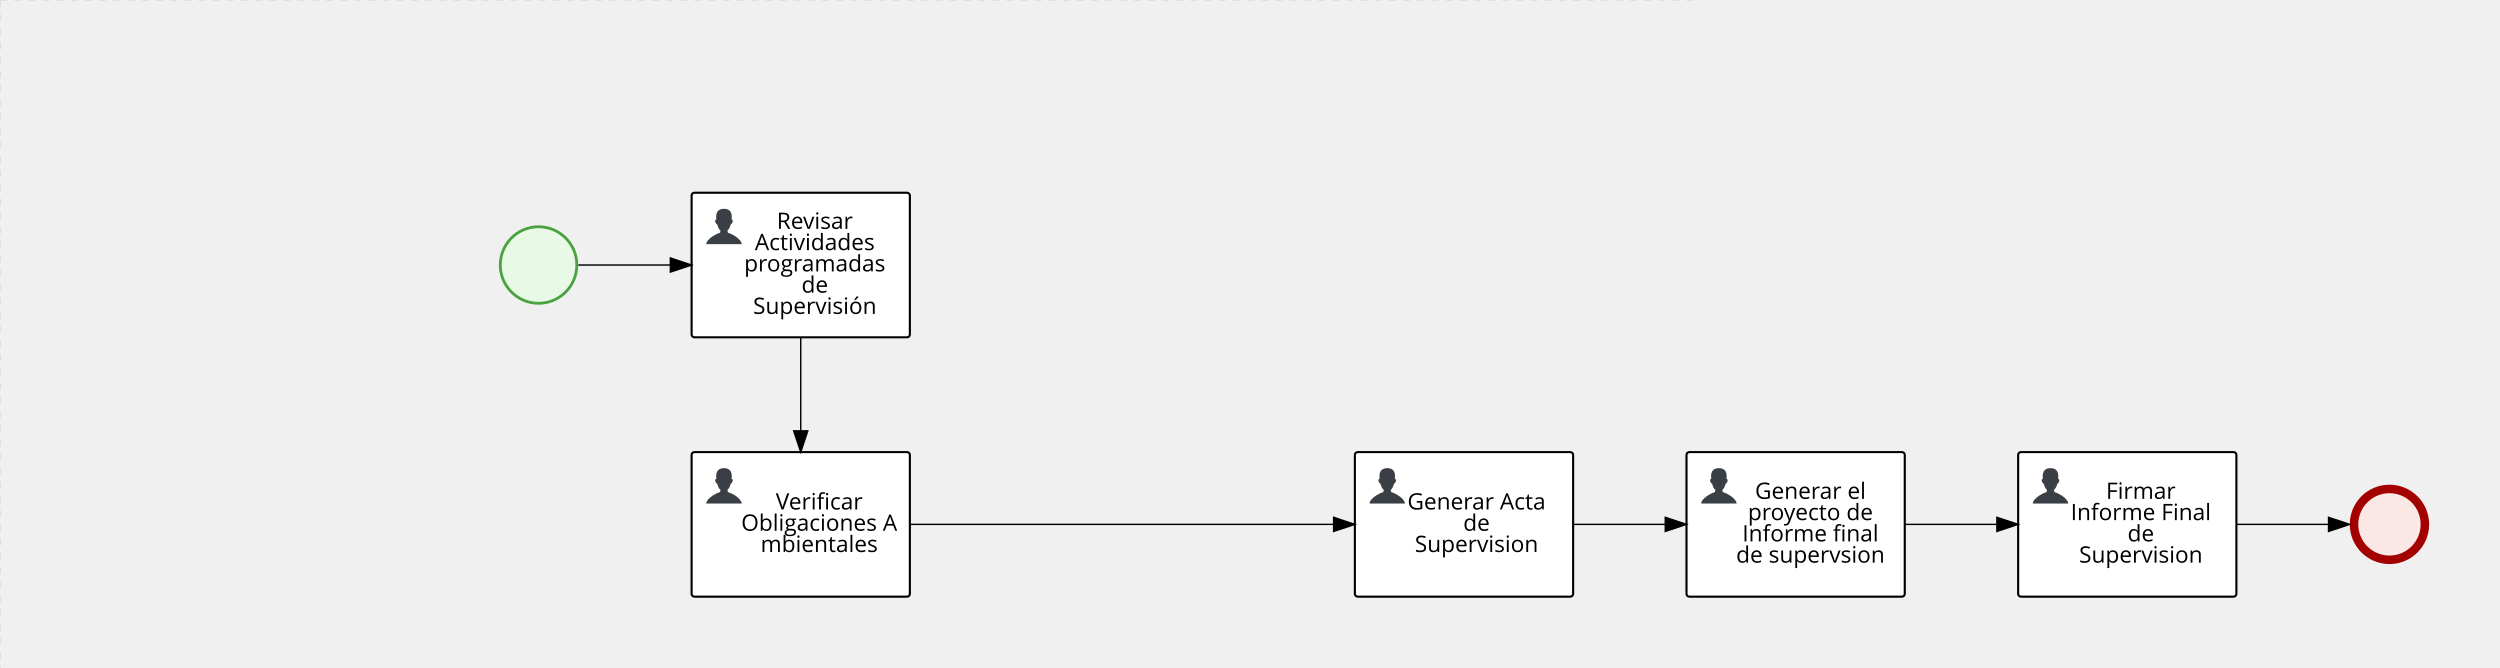
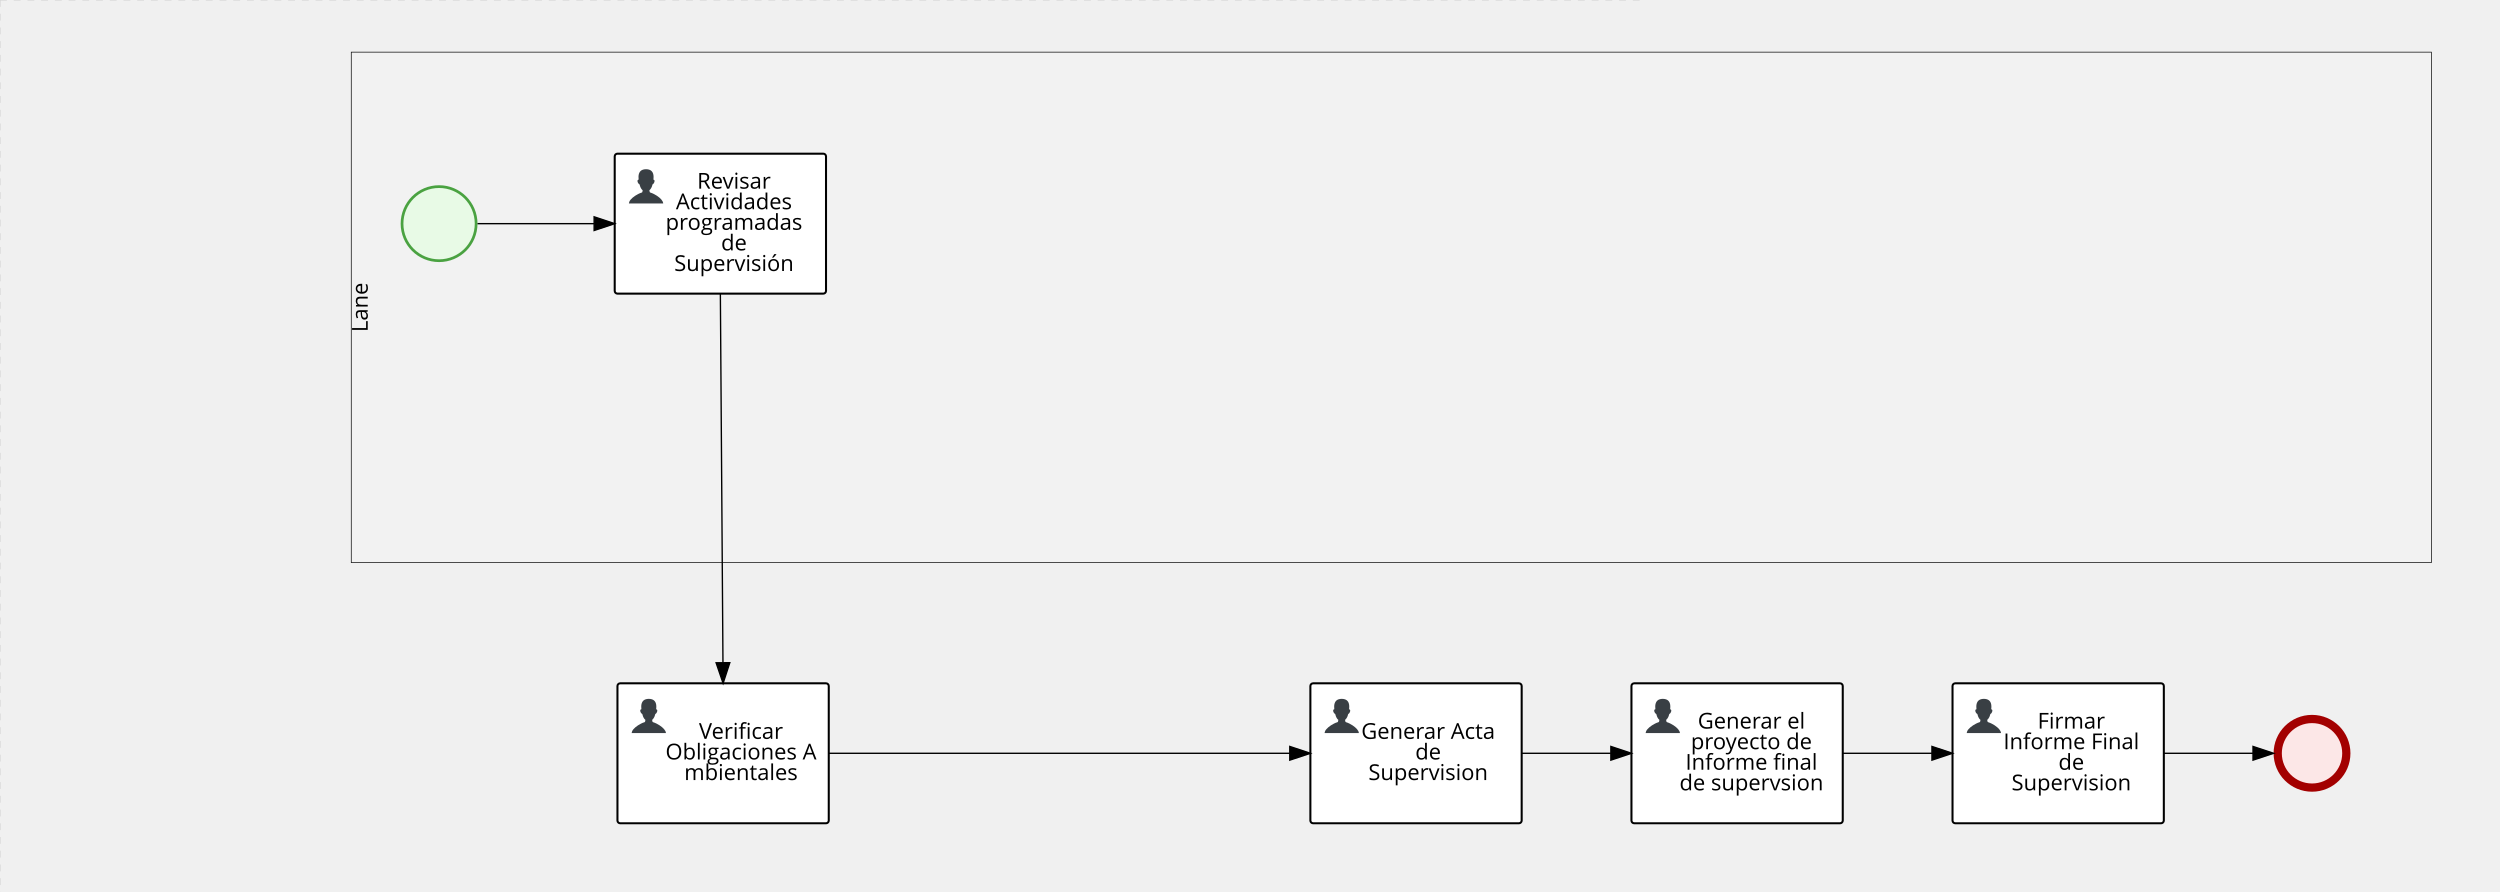
- <svg xmlns="http://www.w3.org/2000/svg" version="1.1" width="1764" height="471" viewBox="0 0 1764 471">
+ <svg xmlns="http://www.w3.org/2000/svg" version="1.1" width="1822" height="650" viewBox="0 0 1822 650">
  <defs />
  <g transform="matrix(1,0,0,1,0,0)">
    <g>
      <g>
        <g>
          <path fill="none" stroke="#d3d3d3" paint-order="fill stroke markers" d=" M 0 0 L 1200 0" stroke-miterlimit="10" stroke-opacity="0.8" stroke-dasharray="5" />
        </g>
        <g>
          <path fill="none" stroke="#d3d3d3" paint-order="fill stroke markers" d=" M 0 0 L 0 800" stroke-miterlimit="10" stroke-opacity="0.8" stroke-dasharray="5" />
        </g>
      </g>
-       <g id="_56F6B275-109D-43A8-97E0-BBC9B303BE2B" bpmn2nodeid="_56F6B275-109D-43A8-97E0-BBC9B303BE2B" transform="matrix(1,0,0,1,1424,319)">
+       <g id="_56F6B275-109D-43A8-97E0-BBC9B303BE2B" bpmn2nodeid="_56F6B275-109D-43A8-97E0-BBC9B303BE2B" transform="matrix(1,0,0,1,1423,498)">
        <g>
          <path fill="none" stroke="none" />
        </g>
        <g transform="matrix(1,0,0,1,0,0)">
          <path fill="#ffffff" stroke="none" id="_56F6B275-109D-43A8-97E0-BBC9B303BE2B?shapeType=BACKGROUND" paint-order="stroke fill markers" d=" M 2 0 L 152 0 L 152 0 A 2 2 0 0 1 154 2 L 154 100 L 154 100 A 2 2 0 0 1 152 102 L 2 102 L 2 102 A 2 2 0 0 1 0 100 L 0 2 L 0 2 A 2 2 0 0 1 2 0 Z" />
        </g>
        <g transform="matrix(1,0,0,1,0,0)">
-           <path fill="none" stroke="#000000" id="_56F6B275-109D-43A8-97E0-BBC9B303BE2B?shapeType=BORDER&amp;renderType=STROKE" paint-order="fill stroke markers" d=" M 2 0 L 152 0 L 152 0 A 2 2 0 0 1 154 2 L 154 100 L 154 100 A 2 2 0 0 1 152 102 L 2 102 L 2 102 A 2 2 0 0 1 0 100 L 0 2 L 0 2 A 2 2 0 0 1 2 0 Z" stroke-miterlimit="10" stroke-width="1.5" stroke-dasharray="" />
+           <path fill="none" stroke="rgb(0,0,0)" id="_56F6B275-109D-43A8-97E0-BBC9B303BE2B?shapeType=BORDER&amp;renderType=STROKE" paint-order="fill stroke markers" d=" M 2 0 L 152 0 L 152 0 A 2 2 0 0 1 154 2 L 154 100 L 154 100 A 2 2 0 0 1 152 102 L 2 102 L 2 102 A 2 2 0 0 1 0 100 L 0 2 L 0 2 A 2 2 0 0 1 2 0 Z" stroke-miterlimit="10" stroke-width="1.5" stroke-dasharray="" />
        </g>
        <g>
          <g transform="matrix(0.06,0,0,0.06,9.4,9.4)">
            <g transform="matrix(1,0,0,1,0,0)">
              <path fill="#393f44" stroke="none" id="_56F6B275-109D-43A8-97E0-BBC9B303BE2B_task__JrCX__gE2q" paint-order="stroke fill markers" d=" M 0 0 M 16 445.21 C 16 440.869 18.784 431.129 22.001 424.217 C 35.768 394.64 77.283 359.28 129 333.084 C 144.516 325.224 157.347 319.964 167.807 317.174 C 171.932 316.074 175.729 314.414 176.525 313.363 C 178.894 310.234 180.914 302.908 181.727 294.5 L 182.5 286.5 L 178.507 283.455 C 166.303 274.146 154.284 251.678 148.04 226.5 C 145.611 216.707 145.056 215.462 142.984 215.158 C 141.703 214.97 138.083 212.243 134.939 209.099 C 123.233 197.393 116.891 177.376 121.44 166.49 C 123.002 162.751 128.155 159.01 131.75 159.004 C 134.448 159 134.471 158.603 132.914 138.788 C 130.927 113.496 134.279 92.265 143.132 74.076 C 152.232 55.38 167.569 42.882 189.049 36.66 C 210.203 30.532 237.797 30.532 258.951 36.66 C 300.042 48.563 318.958 83.806 314.955 141 C 314.32 150.075 313.624 157.788 313.409 158.14 C 313.194 158.493 314.575 159.073 316.479 159.43 C 328.929 161.766 330.986 177.018 321.496 196.621 C 316.903 206.109 309.357 214.508 304.817 215.185 C 303.023 215.453 302.293 217.146 299.943 226.5 C 296.659 239.567 294.474 245.305 287.948 257.995 C 282.491 268.606 273.035 281.109 268.108 284.229 L 264.871 286.278 L 265.518 292.889 C 266.345 301.33 268.639 309.871 270.877 312.837 C 272.067 314.415 275.002 315.79 280.063 317.139 C 291.069 320.075 303.617 325.274 321 334.102 C 369.815 358.891 410.848 393.758 425.032 422.5 C 429.07 430.682 432 440.232 432 445.21 L 432 448 L 224 448 L 16 448 L 16 445.21 Z" />
            </g>
          </g>
        </g>
        <g transform="matrix(1,0,0,1,4.04,13.68)">
          <g transform="matrix(0.04,0,0,0.04,63.36,69.12)">
            <g transform="matrix(1,0,0,1,0,0)">
              <path fill="none" stroke="none" />
            </g>
            <g transform="matrix(1,0,0,1,0,0)">
              <path fill="none" stroke="none" />
            </g>
          </g>
        </g>
        <g transform="matrix(1,0,0,1,35,21)">
          <text fill="#000000" stroke="none" font-family="Open Sans" font-size="12pt" font-style="normal" font-weight="normal" text-decoration="normal" x="51.57" y="12" text-anchor="middle" dominant-baseline="alphabetic">      Firmar       </text>
          <text fill="#000000" stroke="none" font-family="Open Sans" font-size="12pt" font-style="normal" font-weight="normal" text-decoration="normal" x="51.57" y="27" text-anchor="middle" dominant-baseline="alphabetic">Informe Final </text>
          <text fill="#000000" stroke="none" font-family="Open Sans" font-size="12pt" font-style="normal" font-weight="normal" text-decoration="normal" x="51.57" y="42" text-anchor="middle" dominant-baseline="alphabetic">         de           </text>
          <text fill="#000000" stroke="none" font-family="Open Sans" font-size="12pt" font-style="normal" font-weight="normal" text-decoration="normal" x="51.57" y="57" text-anchor="middle" dominant-baseline="alphabetic">  Supervision  </text>
        </g>
      </g>
-       <g id="_DEAEB128-8AAD-4438-B58D-90BBBF761C7B" bpmn2nodeid="_DEAEB128-8AAD-4438-B58D-90BBBF761C7B" transform="matrix(1,0,0,1,352,159)">
-         <g>
-           <path fill="none" stroke="none" />
-         </g>
-         <g transform="matrix(0.125,0,0,0.125,0,0)">
-           <g transform="matrix(1,0,0,1,0,0)">
-             <path fill="#e8fae6" stroke="none" id="_DEAEB128-8AAD-4438-B58D-90BBBF761C7B?shapeType=BACKGROUND" paint-order="stroke fill markers" d=" M 0 0 M 444 224 C 444 263.9 434.2 300.8 414.4 334.5 C 394.7 368.2 368 394.9 334.4 414.5 C 300.8 434.1 263.9 444 224 444 C 184.1 444 147.2 434.2 113.5 414.4 C 79.8 394.7 53.1 368 33.5 334.4 C 13.9 300.8 4 263.9 4 224 C 4 184.1 13.8 147.2 33.6 113.5 C 53.4 79.8 80.1 53.1 113.6 33.5 C 147.1 13.9 184.1 4 224 4 C 263.9 4 300.8 13.8 334.5 33.6 C 368.2 53.4 394.9 80.1 414.5 113.6 C 434.1 147.1 444 184.1 444 224 Z" />
-           </g>
-           <g>
-             <g transform="matrix(1,0,0,1,0,0)">
-               <g transform="matrix(1,0,0,1,0,0)">
-                 <path fill="rgb(74,162,65)" stroke="none" id="_DEAEB128-8AAD-4438-B58D-90BBBF761C7B?shapeType=BORDER&amp;renderType=FILL" paint-order="stroke fill markers" d=" M 0 0 M 224 0 C 100.3 0 0 100.3 0 224 C 0 347.7 100.3 448 224 448 C 347.7 448 448 347.7 448 224 C 448 100.3 347.7 0 224 0 Z M 0 0 M 224 432 C 109.1 432 16 338.9 16 224 C 16 109.1 109.1 16 224 16 C 338.9 16 432 109.1 432 224 C 432 338.9 338.9 432 224 432 Z" />
-               </g>
-             </g>
-           </g>
-         </g>
-         <g transform="matrix(1,0,0,1,28,61)" />
-       </g>
-       <g id="_18811153-093F-423A-AA34-7B78C69E638A" bpmn2nodeid="_18811153-093F-423A-AA34-7B78C69E638A" transform="matrix(1,0,0,1,488,136)">
-         <g>
-           <path fill="none" stroke="none" />
-         </g>
-         <g transform="matrix(1,0,0,1,0,0)">
-           <path fill="#ffffff" stroke="none" id="_18811153-093F-423A-AA34-7B78C69E638A?shapeType=BACKGROUND" paint-order="stroke fill markers" d=" M 2 0 L 152 0 L 152 0 A 2 2 0 0 1 154 2 L 154 100 L 154 100 A 2 2 0 0 1 152 102 L 2 102 L 2 102 A 2 2 0 0 1 0 100 L 0 2 L 0 2 A 2 2 0 0 1 2 0 Z" />
-         </g>
-         <g transform="matrix(1,0,0,1,0,0)">
-           <path fill="none" stroke="rgb(0,0,0)" id="_18811153-093F-423A-AA34-7B78C69E638A?shapeType=BORDER&amp;renderType=STROKE" paint-order="fill stroke markers" d=" M 2 0 L 152 0 L 152 0 A 2 2 0 0 1 154 2 L 154 100 L 154 100 A 2 2 0 0 1 152 102 L 2 102 L 2 102 A 2 2 0 0 1 0 100 L 0 2 L 0 2 A 2 2 0 0 1 2 0 Z" stroke-miterlimit="10" stroke-width="1.5" stroke-dasharray="" />
-         </g>
-         <g>
-           <g transform="matrix(0.06,0,0,0.06,9.4,9.4)">
-             <g transform="matrix(1,0,0,1,0,0)">
-               <path fill="#393f44" stroke="none" id="_18811153-093F-423A-AA34-7B78C69E638A_task__JrCX__gE2q" paint-order="stroke fill markers" d=" M 0 0 M 16 445.21 C 16 440.869 18.784 431.129 22.001 424.217 C 35.768 394.64 77.283 359.28 129 333.084 C 144.516 325.224 157.347 319.964 167.807 317.174 C 171.932 316.074 175.729 314.414 176.525 313.363 C 178.894 310.234 180.914 302.908 181.727 294.5 L 182.5 286.5 L 178.507 283.455 C 166.303 274.146 154.284 251.678 148.04 226.5 C 145.611 216.707 145.056 215.462 142.984 215.158 C 141.703 214.97 138.083 212.243 134.939 209.099 C 123.233 197.393 116.891 177.376 121.44 166.49 C 123.002 162.751 128.155 159.01 131.75 159.004 C 134.448 159 134.471 158.603 132.914 138.788 C 130.927 113.496 134.279 92.265 143.132 74.076 C 152.232 55.38 167.569 42.882 189.049 36.66 C 210.203 30.532 237.797 30.532 258.951 36.66 C 300.042 48.563 318.958 83.806 314.955 141 C 314.32 150.075 313.624 157.788 313.409 158.14 C 313.194 158.493 314.575 159.073 316.479 159.43 C 328.929 161.766 330.986 177.018 321.496 196.621 C 316.903 206.109 309.357 214.508 304.817 215.185 C 303.023 215.453 302.293 217.146 299.943 226.5 C 296.659 239.567 294.474 245.305 287.948 257.995 C 282.491 268.606 273.035 281.109 268.108 284.229 L 264.871 286.278 L 265.518 292.889 C 266.345 301.33 268.639 309.871 270.877 312.837 C 272.067 314.415 275.002 315.79 280.063 317.139 C 291.069 320.075 303.617 325.274 321 334.102 C 369.815 358.891 410.848 393.758 425.032 422.5 C 429.07 430.682 432 440.232 432 445.21 L 432 448 L 224 448 L 16 448 L 16 445.21 Z" />
-             </g>
-           </g>
-         </g>
-         <g transform="matrix(1,0,0,1,4.04,13.68)">
-           <g transform="matrix(0.04,0,0,0.04,63.36,69.12)">
-             <g transform="matrix(1,0,0,1,0,0)">
-               <path fill="none" stroke="none" />
-             </g>
-             <g transform="matrix(1,0,0,1,0,0)">
-               <path fill="none" stroke="none" />
-             </g>
-           </g>
-         </g>
-         <g transform="matrix(1,0,0,1,35,13.5)">
-           <text fill="#000000" stroke="none" font-family="Open Sans" font-size="12pt" font-style="normal" font-weight="normal" text-decoration="normal" x="51.914" y="12" text-anchor="middle" dominant-baseline="alphabetic">     Revisar       </text>
-           <text fill="#000000" stroke="none" font-family="Open Sans" font-size="12pt" font-style="normal" font-weight="normal" text-decoration="normal" x="51.914" y="27" text-anchor="middle" dominant-baseline="alphabetic">  Actividades   </text>
-           <text fill="#000000" stroke="none" font-family="Open Sans" font-size="12pt" font-style="normal" font-weight="normal" text-decoration="normal" x="51.914" y="42" text-anchor="middle" dominant-baseline="alphabetic">programadas </text>
-           <text fill="#000000" stroke="none" font-family="Open Sans" font-size="12pt" font-style="normal" font-weight="normal" text-decoration="normal" x="51.914" y="57" text-anchor="middle" dominant-baseline="alphabetic">         de           </text>
-           <text fill="#000000" stroke="none" font-family="Open Sans" font-size="12pt" font-style="normal" font-weight="normal" text-decoration="normal" x="51.914" y="72" text-anchor="middle" dominant-baseline="alphabetic">  Supervisión  </text>
-         </g>
-       </g>
-       <g id="_C7C75159-F0DB-4DE7-850A-4B6401848222" bpmn2nodeid="_C7C75159-F0DB-4DE7-850A-4B6401848222" transform="matrix(1,0,0,1,1190,319)">
+       <g id="_C7C75159-F0DB-4DE7-850A-4B6401848222" bpmn2nodeid="_C7C75159-F0DB-4DE7-850A-4B6401848222" transform="matrix(1,0,0,1,1189,498)">
        <g>
          <path fill="none" stroke="none" />
        </g>
        <g transform="matrix(1,0,0,1,0,0)">
          <path fill="#ffffff" stroke="none" id="_C7C75159-F0DB-4DE7-850A-4B6401848222?shapeType=BACKGROUND" paint-order="stroke fill markers" d=" M 2 0 L 152 0 L 152 0 A 2 2 0 0 1 154 2 L 154 100 L 154 100 A 2 2 0 0 1 152 102 L 2 102 L 2 102 A 2 2 0 0 1 0 100 L 0 2 L 0 2 A 2 2 0 0 1 2 0 Z" />
        </g>
        <g transform="matrix(1,0,0,1,0,0)">
-           <path fill="none" stroke="#000000" id="_C7C75159-F0DB-4DE7-850A-4B6401848222?shapeType=BORDER&amp;renderType=STROKE" paint-order="fill stroke markers" d=" M 2 0 L 152 0 L 152 0 A 2 2 0 0 1 154 2 L 154 100 L 154 100 A 2 2 0 0 1 152 102 L 2 102 L 2 102 A 2 2 0 0 1 0 100 L 0 2 L 0 2 A 2 2 0 0 1 2 0 Z" stroke-miterlimit="10" stroke-width="1.5" stroke-dasharray="" />
+           <path fill="none" stroke="rgb(0,0,0)" id="_C7C75159-F0DB-4DE7-850A-4B6401848222?shapeType=BORDER&amp;renderType=STROKE" paint-order="fill stroke markers" d=" M 2 0 L 152 0 L 152 0 A 2 2 0 0 1 154 2 L 154 100 L 154 100 A 2 2 0 0 1 152 102 L 2 102 L 2 102 A 2 2 0 0 1 0 100 L 0 2 L 0 2 A 2 2 0 0 1 2 0 Z" stroke-miterlimit="10" stroke-width="1.5" stroke-dasharray="" />
        </g>
        <g>
          <g transform="matrix(0.06,0,0,0.06,9.4,9.4)">
            <g transform="matrix(1,0,0,1,0,0)">
              <path fill="#393f44" stroke="none" id="_C7C75159-F0DB-4DE7-850A-4B6401848222_task__JrCX__gE2q" paint-order="stroke fill markers" d=" M 0 0 M 16 445.21 C 16 440.869 18.784 431.129 22.001 424.217 C 35.768 394.64 77.283 359.28 129 333.084 C 144.516 325.224 157.347 319.964 167.807 317.174 C 171.932 316.074 175.729 314.414 176.525 313.363 C 178.894 310.234 180.914 302.908 181.727 294.5 L 182.5 286.5 L 178.507 283.455 C 166.303 274.146 154.284 251.678 148.04 226.5 C 145.611 216.707 145.056 215.462 142.984 215.158 C 141.703 214.97 138.083 212.243 134.939 209.099 C 123.233 197.393 116.891 177.376 121.44 166.49 C 123.002 162.751 128.155 159.01 131.75 159.004 C 134.448 159 134.471 158.603 132.914 138.788 C 130.927 113.496 134.279 92.265 143.132 74.076 C 152.232 55.38 167.569 42.882 189.049 36.66 C 210.203 30.532 237.797 30.532 258.951 36.66 C 300.042 48.563 318.958 83.806 314.955 141 C 314.32 150.075 313.624 157.788 313.409 158.14 C 313.194 158.493 314.575 159.073 316.479 159.43 C 328.929 161.766 330.986 177.018 321.496 196.621 C 316.903 206.109 309.357 214.508 304.817 215.185 C 303.023 215.453 302.293 217.146 299.943 226.5 C 296.659 239.567 294.474 245.305 287.948 257.995 C 282.491 268.606 273.035 281.109 268.108 284.229 L 264.871 286.278 L 265.518 292.889 C 266.345 301.33 268.639 309.871 270.877 312.837 C 272.067 314.415 275.002 315.79 280.063 317.139 C 291.069 320.075 303.617 325.274 321 334.102 C 369.815 358.891 410.848 393.758 425.032 422.5 C 429.07 430.682 432 440.232 432 445.21 L 432 448 L 224 448 L 16 448 L 16 445.21 Z" />
            </g>
          </g>
        </g>
        <g transform="matrix(1,0,0,1,4.04,13.68)">
          <g transform="matrix(0.04,0,0,0.04,63.36,69.12)">
            <g transform="matrix(1,0,0,1,0,0)">
              <path fill="none" stroke="none" />
            </g>
            <g transform="matrix(1,0,0,1,0,0)">
              <path fill="none" stroke="none" />
            </g>
          </g>
        </g>
        <g transform="matrix(1,0,0,1,35,21)">
          <text fill="#000000" stroke="none" font-family="Open Sans" font-size="12pt" font-style="normal" font-weight="normal" text-decoration="normal" x="52.441" y="12" text-anchor="middle" dominant-baseline="alphabetic">  Generar el    </text>
          <text fill="#000000" stroke="none" font-family="Open Sans" font-size="12pt" font-style="normal" font-weight="normal" text-decoration="normal" x="52.441" y="27" text-anchor="middle" dominant-baseline="alphabetic"> proyecto de   </text>
          <text fill="#000000" stroke="none" font-family="Open Sans" font-size="12pt" font-style="normal" font-weight="normal" text-decoration="normal" x="52.441" y="42" text-anchor="middle" dominant-baseline="alphabetic">Informe final  </text>
          <text fill="#000000" stroke="none" font-family="Open Sans" font-size="12pt" font-style="normal" font-weight="normal" text-decoration="normal" x="52.441" y="57" text-anchor="middle" dominant-baseline="alphabetic">de supervsion</text>
        </g>
      </g>
-       <g id="_BD56AAF4-7152-431E-9265-26C333F1EE96" bpmn2nodeid="_BD56AAF4-7152-431E-9265-26C333F1EE96" transform="matrix(1,0,0,1,488,319)">
+       <g id="_BD56AAF4-7152-431E-9265-26C333F1EE96" bpmn2nodeid="_BD56AAF4-7152-431E-9265-26C333F1EE96" transform="matrix(1,0,0,1,450,498)">
        <g>
          <path fill="none" stroke="none" />
        </g>
        <g transform="matrix(1,0,0,1,0,0)">
          <path fill="#ffffff" stroke="none" id="_BD56AAF4-7152-431E-9265-26C333F1EE96?shapeType=BACKGROUND" paint-order="stroke fill markers" d=" M 2 0 L 152 0 L 152 0 A 2 2 0 0 1 154 2 L 154 100 L 154 100 A 2 2 0 0 1 152 102 L 2 102 L 2 102 A 2 2 0 0 1 0 100 L 0 2 L 0 2 A 2 2 0 0 1 2 0 Z" />
        </g>
        <g transform="matrix(1,0,0,1,0,0)">
-           <path fill="none" stroke="#000000" id="_BD56AAF4-7152-431E-9265-26C333F1EE96?shapeType=BORDER&amp;renderType=STROKE" paint-order="fill stroke markers" d=" M 2 0 L 152 0 L 152 0 A 2 2 0 0 1 154 2 L 154 100 L 154 100 A 2 2 0 0 1 152 102 L 2 102 L 2 102 A 2 2 0 0 1 0 100 L 0 2 L 0 2 A 2 2 0 0 1 2 0 Z" stroke-miterlimit="10" stroke-width="1.5" stroke-dasharray="" />
+           <path fill="none" stroke="rgb(0,0,0)" id="_BD56AAF4-7152-431E-9265-26C333F1EE96?shapeType=BORDER&amp;renderType=STROKE" paint-order="fill stroke markers" d=" M 2 0 L 152 0 L 152 0 A 2 2 0 0 1 154 2 L 154 100 L 154 100 A 2 2 0 0 1 152 102 L 2 102 L 2 102 A 2 2 0 0 1 0 100 L 0 2 L 0 2 A 2 2 0 0 1 2 0 Z" stroke-miterlimit="10" stroke-width="1.5" stroke-dasharray="" />
        </g>
        <g>
          <g transform="matrix(0.06,0,0,0.06,9.4,9.4)">
            <g transform="matrix(1,0,0,1,0,0)">
              <path fill="#393f44" stroke="none" id="_BD56AAF4-7152-431E-9265-26C333F1EE96_task__JrCX__gE2q" paint-order="stroke fill markers" d=" M 0 0 M 16 445.21 C 16 440.869 18.784 431.129 22.001 424.217 C 35.768 394.64 77.283 359.28 129 333.084 C 144.516 325.224 157.347 319.964 167.807 317.174 C 171.932 316.074 175.729 314.414 176.525 313.363 C 178.894 310.234 180.914 302.908 181.727 294.5 L 182.5 286.5 L 178.507 283.455 C 166.303 274.146 154.284 251.678 148.04 226.5 C 145.611 216.707 145.056 215.462 142.984 215.158 C 141.703 214.97 138.083 212.243 134.939 209.099 C 123.233 197.393 116.891 177.376 121.44 166.49 C 123.002 162.751 128.155 159.01 131.75 159.004 C 134.448 159 134.471 158.603 132.914 138.788 C 130.927 113.496 134.279 92.265 143.132 74.076 C 152.232 55.38 167.569 42.882 189.049 36.66 C 210.203 30.532 237.797 30.532 258.951 36.66 C 300.042 48.563 318.958 83.806 314.955 141 C 314.32 150.075 313.624 157.788 313.409 158.14 C 313.194 158.493 314.575 159.073 316.479 159.43 C 328.929 161.766 330.986 177.018 321.496 196.621 C 316.903 206.109 309.357 214.508 304.817 215.185 C 303.023 215.453 302.293 217.146 299.943 226.5 C 296.659 239.567 294.474 245.305 287.948 257.995 C 282.491 268.606 273.035 281.109 268.108 284.229 L 264.871 286.278 L 265.518 292.889 C 266.345 301.33 268.639 309.871 270.877 312.837 C 272.067 314.415 275.002 315.79 280.063 317.139 C 291.069 320.075 303.617 325.274 321 334.102 C 369.815 358.891 410.848 393.758 425.032 422.5 C 429.07 430.682 432 440.232 432 445.21 L 432 448 L 224 448 L 16 448 L 16 445.21 Z" />
            </g>
          </g>
        </g>
        <g transform="matrix(1,0,0,1,4.04,13.68)">
          <g transform="matrix(0.04,0,0,0.04,63.36,69.12)">
            <g transform="matrix(1,0,0,1,0,0)">
              <path fill="none" stroke="none" />
            </g>
            <g transform="matrix(1,0,0,1,0,0)">
              <path fill="none" stroke="none" />
            </g>
          </g>
        </g>
        <g transform="matrix(1,0,0,1,35,28.5)">
          <text fill="#000000" stroke="none" font-family="Open Sans" font-size="12pt" font-style="normal" font-weight="normal" text-decoration="normal" x="55.031" y="12" text-anchor="middle" dominant-baseline="alphabetic">     Verificar       </text>
          <text fill="#000000" stroke="none" font-family="Open Sans" font-size="12pt" font-style="normal" font-weight="normal" text-decoration="normal" x="55.031" y="27" text-anchor="middle" dominant-baseline="alphabetic">Obligaciones A</text>
          <text fill="#000000" stroke="none" font-family="Open Sans" font-size="12pt" font-style="normal" font-weight="normal" text-decoration="normal" x="55.031" y="42" text-anchor="middle" dominant-baseline="alphabetic">   mbientales    </text>
        </g>
      </g>
-       <g id="_F46581E3-916F-4451-AB5C-B7AA3B3586A5" bpmn2nodeid="_F46581E3-916F-4451-AB5C-B7AA3B3586A5" transform="matrix(1,0,0,1,956,319)">
+       <g id="_F46581E3-916F-4451-AB5C-B7AA3B3586A5" bpmn2nodeid="_F46581E3-916F-4451-AB5C-B7AA3B3586A5" transform="matrix(1,0,0,1,955,498)">
        <g>
          <path fill="none" stroke="none" />
        </g>
        <g transform="matrix(1,0,0,1,0,0)">
          <path fill="#ffffff" stroke="none" id="_F46581E3-916F-4451-AB5C-B7AA3B3586A5?shapeType=BACKGROUND" paint-order="stroke fill markers" d=" M 2 0 L 152 0 L 152 0 A 2 2 0 0 1 154 2 L 154 100 L 154 100 A 2 2 0 0 1 152 102 L 2 102 L 2 102 A 2 2 0 0 1 0 100 L 0 2 L 0 2 A 2 2 0 0 1 2 0 Z" />
        </g>
        <g transform="matrix(1,0,0,1,0,0)">
-           <path fill="none" stroke="#000000" id="_F46581E3-916F-4451-AB5C-B7AA3B3586A5?shapeType=BORDER&amp;renderType=STROKE" paint-order="fill stroke markers" d=" M 2 0 L 152 0 L 152 0 A 2 2 0 0 1 154 2 L 154 100 L 154 100 A 2 2 0 0 1 152 102 L 2 102 L 2 102 A 2 2 0 0 1 0 100 L 0 2 L 0 2 A 2 2 0 0 1 2 0 Z" stroke-miterlimit="10" stroke-width="1.5" stroke-dasharray="" />
+           <path fill="none" stroke="rgb(0,0,0)" id="_F46581E3-916F-4451-AB5C-B7AA3B3586A5?shapeType=BORDER&amp;renderType=STROKE" paint-order="fill stroke markers" d=" M 2 0 L 152 0 L 152 0 A 2 2 0 0 1 154 2 L 154 100 L 154 100 A 2 2 0 0 1 152 102 L 2 102 L 2 102 A 2 2 0 0 1 0 100 L 0 2 L 0 2 A 2 2 0 0 1 2 0 Z" stroke-miterlimit="10" stroke-width="1.5" stroke-dasharray="" />
        </g>
        <g>
          <g transform="matrix(0.06,0,0,0.06,9.4,9.4)">
            <g transform="matrix(1,0,0,1,0,0)">
              <path fill="#393f44" stroke="none" id="_F46581E3-916F-4451-AB5C-B7AA3B3586A5_task__JrCX__gE2q" paint-order="stroke fill markers" d=" M 0 0 M 16 445.21 C 16 440.869 18.784 431.129 22.001 424.217 C 35.768 394.64 77.283 359.28 129 333.084 C 144.516 325.224 157.347 319.964 167.807 317.174 C 171.932 316.074 175.729 314.414 176.525 313.363 C 178.894 310.234 180.914 302.908 181.727 294.5 L 182.5 286.5 L 178.507 283.455 C 166.303 274.146 154.284 251.678 148.04 226.5 C 145.611 216.707 145.056 215.462 142.984 215.158 C 141.703 214.97 138.083 212.243 134.939 209.099 C 123.233 197.393 116.891 177.376 121.44 166.49 C 123.002 162.751 128.155 159.01 131.75 159.004 C 134.448 159 134.471 158.603 132.914 138.788 C 130.927 113.496 134.279 92.265 143.132 74.076 C 152.232 55.38 167.569 42.882 189.049 36.66 C 210.203 30.532 237.797 30.532 258.951 36.66 C 300.042 48.563 318.958 83.806 314.955 141 C 314.32 150.075 313.624 157.788 313.409 158.14 C 313.194 158.493 314.575 159.073 316.479 159.43 C 328.929 161.766 330.986 177.018 321.496 196.621 C 316.903 206.109 309.357 214.508 304.817 215.185 C 303.023 215.453 302.293 217.146 299.943 226.5 C 296.659 239.567 294.474 245.305 287.948 257.995 C 282.491 268.606 273.035 281.109 268.108 284.229 L 264.871 286.278 L 265.518 292.889 C 266.345 301.33 268.639 309.871 270.877 312.837 C 272.067 314.415 275.002 315.79 280.063 317.139 C 291.069 320.075 303.617 325.274 321 334.102 C 369.815 358.891 410.848 393.758 425.032 422.5 C 429.07 430.682 432 440.232 432 445.21 L 432 448 L 224 448 L 16 448 L 16 445.21 Z" />
            </g>
          </g>
        </g>
        <g transform="matrix(1,0,0,1,4.04,13.68)">
          <g transform="matrix(0.04,0,0,0.04,63.36,69.12)">
            <g transform="matrix(1,0,0,1,0,0)">
              <path fill="none" stroke="none" />
            </g>
            <g transform="matrix(1,0,0,1,0,0)">
              <path fill="none" stroke="none" />
            </g>
          </g>
        </g>
        <g transform="matrix(1,0,0,1,35,28.5)">
          <text fill="#000000" stroke="none" font-family="Open Sans" font-size="12pt" font-style="normal" font-weight="normal" text-decoration="normal" x="50.832" y="12" text-anchor="middle" dominant-baseline="alphabetic">Generar Acta </text>
          <text fill="#000000" stroke="none" font-family="Open Sans" font-size="12pt" font-style="normal" font-weight="normal" text-decoration="normal" x="50.832" y="27" text-anchor="middle" dominant-baseline="alphabetic">         de           </text>
          <text fill="#000000" stroke="none" font-family="Open Sans" font-size="12pt" font-style="normal" font-weight="normal" text-decoration="normal" x="50.832" y="42" text-anchor="middle" dominant-baseline="alphabetic"> Supervision  </text>
        </g>
      </g>
-       <g id="_692992B9-DDC9-4819-AC9A-25B5A1017C04" bpmn2nodeid="_692992B9-DDC9-4819-AC9A-25B5A1017C04" transform="matrix(1,0,0,1,1658,342)">
+       <g id="_692992B9-DDC9-4819-AC9A-25B5A1017C04" bpmn2nodeid="_692992B9-DDC9-4819-AC9A-25B5A1017C04" transform="matrix(1,0,0,1,1657,521)">
        <g>
          <path fill="none" stroke="none" />
        </g>
        <g transform="matrix(0.125,0,0,0.125,0,0)">
          <g transform="matrix(1,0,0,1,0,0)">
            <path fill="#fce7e7" stroke="none" id="_692992B9-DDC9-4819-AC9A-25B5A1017C04?shapeType=BACKGROUND" paint-order="stroke fill markers" d=" M 0 0 M 444 224 C 444 263.9 434.2 300.8 414.4 334.5 C 394.7 368.2 368 394.9 334.4 414.5 C 300.8 434.1 263.9 444 224 444 C 184.1 444 147.2 434.2 113.5 414.4 C 79.8 394.7 53.1 368 33.5 334.4 C 13.9 300.8 4 263.9 4 224 C 4 184.1 13.8 147.2 33.6 113.5 C 53.4 79.8 80.1 53.1 113.6 33.5 C 147.1 13.9 184.1 4 224 4 C 263.9 4 300.8 13.8 334.5 33.6 C 368.2 53.4 394.9 80.1 414.5 113.6 C 434.1 147.1 444 184.1 444 224 Z" />
          </g>
          <g>
            <g transform="matrix(1,0,0,1,0,0)">
              <g transform="matrix(1,0,0,1,0,0)">
-                 <path fill="#a30000" stroke="none" id="_692992B9-DDC9-4819-AC9A-25B5A1017C04?shapeType=BORDER&amp;renderType=FILL" paint-order="stroke fill markers" d=" M 0 0 M 224 0 C 100.3 0 0 100.3 0 224 C 0 347.7 100.3 448 224 448 C 347.7 448 448 347.7 448 224 C 448 100.3 347.7 0 224 0 Z M 0 0 M 224 400 C 126.8 400 48 321.2 48 224 C 48 126.8 126.8 48 224 48 C 321.2 48 400 126.8 400 224 C 400 321.2 321.2 400 224 400 Z" />
+                 <path fill="rgb(163,0,0)" stroke="none" id="_692992B9-DDC9-4819-AC9A-25B5A1017C04?shapeType=BORDER&amp;renderType=FILL" paint-order="stroke fill markers" d=" M 0 0 M 224 0 C 100.3 0 0 100.3 0 224 C 0 347.7 100.3 448 224 448 C 347.7 448 448 347.7 448 224 C 448 100.3 347.7 0 224 0 Z M 0 0 M 224 400 C 126.8 400 48 321.2 48 224 C 48 126.8 126.8 48 224 48 C 321.2 48 400 126.8 400 224 C 400 321.2 321.2 400 224 400 Z" />
              </g>
            </g>
          </g>
        </g>
        <g transform="matrix(1,0,0,1,28,61)" />
      </g>
-       <g id="_0BA7C09C-C077-4521-81F2-AFD30BD91851" bpmn2nodeid="_0BA7C09C-C077-4521-81F2-AFD30BD91851">
-         <g>
-           <path fill="none" stroke="#000000" paint-order="fill stroke markers" d=" M 408 187 L 473 187" stroke-miterlimit="10" stroke-dasharray="" />
-         </g>
-         <g transform="matrix(1,0,0,1,408,187)" />
-         <g transform="matrix(6.123233995736766e-17,1,-1,6.123233995736766e-17,488,182)">
-           <path fill="#000000" stroke="#000000" paint-order="fill stroke markers" d=" M 10 15 L 0 15 L 5 0 Z" stroke-miterlimit="10" stroke-dasharray="" />
-         </g>
-         <g transform="matrix(1,0,0,1,408,177)" />
-       </g>
-       <g id="_8AAAF9E4-AC53-48E4-8D6E-AA0DFF5623AF" bpmn2nodeid="_8AAAF9E4-AC53-48E4-8D6E-AA0DFF5623AF">
-         <g>
-           <path fill="none" stroke="#000000" paint-order="fill stroke markers" d=" M 565 238 L 565 304" stroke-miterlimit="10" stroke-dasharray="" />
-         </g>
-         <g transform="matrix(1,0,0,1,565,238)" />
-         <g transform="matrix(-1,1.2246467991473532e-16,-1.2246467991473532e-16,-1,570,319)">
-           <path fill="#000000" stroke="#000000" paint-order="fill stroke markers" d=" M 10 15 L 0 15 L 5 0 Z" stroke-miterlimit="10" stroke-dasharray="" />
-         </g>
-         <g transform="matrix(1,0,0,1,575,278.5)" />
-       </g>
-       <g id="_37E5164C-C917-4FD4-91E5-6716DA77BE68" bpmn2nodeid="_37E5164C-C917-4FD4-91E5-6716DA77BE68">
-         <g>
-           <path fill="none" stroke="#000000" paint-order="fill stroke markers" d=" M 642 370 L 941 370" stroke-miterlimit="10" stroke-dasharray="" />
-         </g>
-         <g transform="matrix(1,0,0,1,642,370)" />
-         <g transform="matrix(6.123233995736766e-17,1,-1,6.123233995736766e-17,956,365)">
-           <path fill="#000000" stroke="#000000" paint-order="fill stroke markers" d=" M 10 15 L 0 15 L 5 0 Z" stroke-miterlimit="10" stroke-dasharray="" />
-         </g>
-         <g transform="matrix(1,0,0,1,699,360)" />
-       </g>
-       <g id="_D93A3637-D29F-48C9-B846-4A3D824BC5D5" bpmn2nodeid="_D93A3637-D29F-48C9-B846-4A3D824BC5D5">
-         <g>
-           <path fill="none" stroke="#000000" paint-order="fill stroke markers" d=" M 1110 370 L 1175 370" stroke-miterlimit="10" stroke-dasharray="" />
-         </g>
-         <g transform="matrix(1,0,0,1,1110,370)" />
-         <g transform="matrix(6.123233995736766e-17,1,-1,6.123233995736766e-17,1190,365)">
-           <path fill="#000000" stroke="#000000" paint-order="fill stroke markers" d=" M 10 15 L 0 15 L 5 0 Z" stroke-miterlimit="10" stroke-dasharray="" />
-         </g>
-         <g transform="matrix(1,0,0,1,1110,360)" />
-       </g>
-       <g id="_E321CF98-DC88-4929-8EF6-FB1B4AACB1EC" bpmn2nodeid="_E321CF98-DC88-4929-8EF6-FB1B4AACB1EC">
-         <g>
-           <path fill="none" stroke="#000000" paint-order="fill stroke markers" d=" M 1344 370 L 1409 370" stroke-miterlimit="10" stroke-dasharray="" />
-         </g>
-         <g transform="matrix(1,0,0,1,1344,370)" />
-         <g transform="matrix(6.123233995736766e-17,1,-1,6.123233995736766e-17,1424,365)">
-           <path fill="#000000" stroke="#000000" paint-order="fill stroke markers" d=" M 10 15 L 0 15 L 5 0 Z" stroke-miterlimit="10" stroke-dasharray="" />
-         </g>
-         <g transform="matrix(1,0,0,1,1344,360)" />
-       </g>
-       <g id="_8B1C2A28-A216-44F7-B594-FE55D02B08D8" bpmn2nodeid="_8B1C2A28-A216-44F7-B594-FE55D02B08D8">
-         <g>
-           <path fill="none" stroke="#000000" paint-order="fill stroke markers" d=" M 1578 370 L 1643 370" stroke-miterlimit="10" stroke-dasharray="" />
-         </g>
-         <g transform="matrix(1,0,0,1,1578,370)" />
-         <g transform="matrix(6.123233995736766e-17,1,-1,6.123233995736766e-17,1658,365)">
-           <path fill="#000000" stroke="#000000" paint-order="fill stroke markers" d=" M 10 15 L 0 15 L 5 0 Z" stroke-miterlimit="10" stroke-dasharray="" />
-         </g>
-         <g transform="matrix(1,0,0,1,1578,360)" />
-       </g>
-       <g transform="matrix(1,0,0,1,1424,319)" />
-       <g transform="matrix(1,0,0,1,352,159)" />
-       <g transform="matrix(1,0,0,1,488,136)" />
-       <g transform="matrix(1,0,0,1,1190,319)" />
-       <g transform="matrix(1,0,0,1,488,319)" />
-       <g transform="matrix(1,0,0,1,956,319)" />
-       <g transform="matrix(1,0,0,1,1658,342)" />
+       <g id="_E321CF98-DC88-4929-8EF6-FB1B4AACB1EC" bpmn2nodeid="_E321CF98-DC88-4929-8EF6-FB1B4AACB1EC" transform="matrix(1,0,0,1,0,0)">
+         <g>
+           <path fill="none" stroke="rgb(0,0,0)" paint-order="fill stroke markers" d=" M 1343 549 L 1408 549" stroke-miterlimit="10" stroke-dasharray="" />
+         </g>
+         <g transform="matrix(1,0,0,1,1343,549)" />
+         <g transform="matrix(6.123233995736766e-17,1,-1,6.123233995736766e-17,1423,544)">
+           <path fill="rgb(0,0,0)" stroke="rgb(0,0,0)" paint-order="fill stroke markers" d=" M 10 15 L 0 15 L 5 0 Z" stroke-miterlimit="10" stroke-dasharray="" />
+         </g>
+         <g transform="matrix(1,0,0,1,1343,539)" />
+       </g>
+       <g id="_37E5164C-C917-4FD4-91E5-6716DA77BE68" bpmn2nodeid="_37E5164C-C917-4FD4-91E5-6716DA77BE68" transform="matrix(1,0,0,1,0,0)">
+         <g>
+           <path fill="none" stroke="rgb(0,0,0)" paint-order="fill stroke markers" d=" M 604 549 L 940 549" stroke-miterlimit="10" stroke-dasharray="" />
+         </g>
+         <g transform="matrix(1,0,0,1,604,549)" />
+         <g transform="matrix(6.123233995736766e-17,1,-1,6.123233995736766e-17,955,544)">
+           <path fill="rgb(0,0,0)" stroke="rgb(0,0,0)" paint-order="fill stroke markers" d=" M 10 15 L 0 15 L 5 0 Z" stroke-miterlimit="10" stroke-dasharray="" />
+         </g>
+         <g transform="matrix(1,0,0,1,679.5,539)" />
+       </g>
+       <g id="_D93A3637-D29F-48C9-B846-4A3D824BC5D5" bpmn2nodeid="_D93A3637-D29F-48C9-B846-4A3D824BC5D5" transform="matrix(1,0,0,1,0,0)">
+         <g>
+           <path fill="none" stroke="rgb(0,0,0)" paint-order="fill stroke markers" d=" M 1109 549 L 1174 549" stroke-miterlimit="10" stroke-dasharray="" />
+         </g>
+         <g transform="matrix(1,0,0,1,1109,549)" />
+         <g transform="matrix(6.123233995736766e-17,1,-1,6.123233995736766e-17,1189,544)">
+           <path fill="rgb(0,0,0)" stroke="rgb(0,0,0)" paint-order="fill stroke markers" d=" M 10 15 L 0 15 L 5 0 Z" stroke-miterlimit="10" stroke-dasharray="" />
+         </g>
+         <g transform="matrix(1,0,0,1,1109,539)" />
+       </g>
+       <g id="_8B1C2A28-A216-44F7-B594-FE55D02B08D8" bpmn2nodeid="_8B1C2A28-A216-44F7-B594-FE55D02B08D8" transform="matrix(1,0,0,1,0,0)">
+         <g>
+           <path fill="none" stroke="rgb(0,0,0)" paint-order="fill stroke markers" d=" M 1577 549 L 1642 549" stroke-miterlimit="10" stroke-dasharray="" />
+         </g>
+         <g transform="matrix(1,0,0,1,1577,549)" />
+         <g transform="matrix(6.123233995736766e-17,1,-1,6.123233995736766e-17,1657,544)">
+           <path fill="rgb(0,0,0)" stroke="rgb(0,0,0)" paint-order="fill stroke markers" d=" M 10 15 L 0 15 L 5 0 Z" stroke-miterlimit="10" stroke-dasharray="" />
+         </g>
+         <g transform="matrix(1,0,0,1,1577,539)" />
+       </g>
+       <g transform="matrix(1,0,0,1,1423,498)" />
+       <g transform="matrix(1,0,0,1,1189,498)" />
+       <g transform="matrix(1,0,0,1,450,498)" />
+       <g transform="matrix(1,0,0,1,955,498)" />
+       <g transform="matrix(1,0,0,1,1657,521)" />
+       <g id="_E26A3ED9-B51B-431B-9438-A7EF74510085" bpmn2nodeid="_E26A3ED9-B51B-431B-9438-A7EF74510085" transform="matrix(1,0,0,1,256,38)">
+         <g>
+           <path fill="none" stroke="none" />
+         </g>
+         <g transform="matrix(1,0,0,1,0,0)">
+           <path fill="#f2f2f2" stroke="none" id="_E26A3ED9-B51B-431B-9438-A7EF74510085?shapeType=BACKGROUND" paint-order="stroke fill markers" d=" M 0 0 L 1516 0 L 1516 372 L 0 372 L 0 0 Z Z" />
+         </g>
+         <g transform="matrix(1,0,0,1,0,0)">
+           <path fill="none" stroke="rgb(0,0,0)" id="_E26A3ED9-B51B-431B-9438-A7EF74510085?shapeType=BORDER&amp;renderType=STROKE" paint-order="fill stroke markers" d=" M 0 0 L 1516 0 L 1516 372 L 0 372 L 0 0 Z Z" stroke-miterlimit="10" stroke-width="0.5" stroke-dasharray="" />
+         </g>
+         <g transform="matrix(-1.8369701987210297e-16,-1,1,-1.8369701987210297e-16,0,204)">
+           <text fill="#000000" stroke="none" font-family="Open Sans" font-size="12pt" font-style="normal" font-weight="normal" text-decoration="normal" x="18" y="12" text-anchor="middle" dominant-baseline="alphabetic">Lane</text>
+         </g>
+         <g id="_DEAEB128-8AAD-4438-B58D-90BBBF761C7B" bpmn2nodeid="_DEAEB128-8AAD-4438-B58D-90BBBF761C7B" transform="matrix(1,0,0,1,36,97)">
+           <g>
+             <path fill="none" stroke="none" />
+           </g>
+           <g transform="matrix(0.125,0,0,0.125,0,0)">
+             <g transform="matrix(1,0,0,1,0,0)">
+               <path fill="#e8fae6" stroke="none" id="_DEAEB128-8AAD-4438-B58D-90BBBF761C7B?shapeType=BACKGROUND" paint-order="stroke fill markers" d=" M 0 0 M 444 224 C 444 263.9 434.2 300.8 414.4 334.5 C 394.7 368.2 368 394.9 334.4 414.5 C 300.8 434.1 263.9 444 224 444 C 184.1 444 147.2 434.2 113.5 414.4 C 79.8 394.7 53.1 368 33.5 334.4 C 13.9 300.8 4 263.9 4 224 C 4 184.1 13.8 147.2 33.6 113.5 C 53.4 79.8 80.1 53.1 113.6 33.5 C 147.1 13.9 184.1 4 224 4 C 263.9 4 300.8 13.8 334.5 33.6 C 368.2 53.4 394.9 80.1 414.5 113.6 C 434.1 147.1 444 184.1 444 224 Z" />
+             </g>
+             <g>
+               <g transform="matrix(1,0,0,1,0,0)">
+                 <g transform="matrix(1,0,0,1,0,0)">
+                   <path fill="rgb(74,162,65)" stroke="none" id="_DEAEB128-8AAD-4438-B58D-90BBBF761C7B?shapeType=BORDER&amp;renderType=FILL" paint-order="stroke fill markers" d=" M 0 0 M 224 0 C 100.3 0 0 100.3 0 224 C 0 347.7 100.3 448 224 448 C 347.7 448 448 347.7 448 224 C 448 100.3 347.7 0 224 0 Z M 0 0 M 224 432 C 109.1 432 16 338.9 16 224 C 16 109.1 109.1 16 224 16 C 338.9 16 432 109.1 432 224 C 432 338.9 338.9 432 224 432 Z" />
+                 </g>
+               </g>
+             </g>
+           </g>
+           <g transform="matrix(1,0,0,1,28,61)" />
+         </g>
+         <g id="_18811153-093F-423A-AA34-7B78C69E638A" bpmn2nodeid="_18811153-093F-423A-AA34-7B78C69E638A" transform="matrix(1,0,0,1,192,74)">
+           <g>
+             <path fill="none" stroke="none" />
+           </g>
+           <g transform="matrix(1,0,0,1,0,0)">
+             <path fill="#ffffff" stroke="none" id="_18811153-093F-423A-AA34-7B78C69E638A?shapeType=BACKGROUND" paint-order="stroke fill markers" d=" M 2 0 L 152 0 L 152 0 A 2 2 0 0 1 154 2 L 154 100 L 154 100 A 2 2 0 0 1 152 102 L 2 102 L 2 102 A 2 2 0 0 1 0 100 L 0 2 L 0 2 A 2 2 0 0 1 2 0 Z" />
+           </g>
+           <g transform="matrix(1,0,0,1,0,0)">
+             <path fill="none" stroke="rgb(0,0,0)" id="_18811153-093F-423A-AA34-7B78C69E638A?shapeType=BORDER&amp;renderType=STROKE" paint-order="fill stroke markers" d=" M 2 0 L 152 0 L 152 0 A 2 2 0 0 1 154 2 L 154 100 L 154 100 A 2 2 0 0 1 152 102 L 2 102 L 2 102 A 2 2 0 0 1 0 100 L 0 2 L 0 2 A 2 2 0 0 1 2 0 Z" stroke-miterlimit="10" stroke-width="1.5" stroke-dasharray="" />
+           </g>
+           <g>
+             <g transform="matrix(0.06,0,0,0.06,9.4,9.4)">
+               <g transform="matrix(1,0,0,1,0,0)">
+                 <path fill="#393f44" stroke="none" id="_18811153-093F-423A-AA34-7B78C69E638A_task__JrCX__gE2q" paint-order="stroke fill markers" d=" M 0 0 M 16 445.21 C 16 440.869 18.784 431.129 22.001 424.217 C 35.768 394.64 77.283 359.28 129 333.084 C 144.516 325.224 157.347 319.964 167.807 317.174 C 171.932 316.074 175.729 314.414 176.525 313.363 C 178.894 310.234 180.914 302.908 181.727 294.5 L 182.5 286.5 L 178.507 283.455 C 166.303 274.146 154.284 251.678 148.04 226.5 C 145.611 216.707 145.056 215.462 142.984 215.158 C 141.703 214.97 138.083 212.243 134.939 209.099 C 123.233 197.393 116.891 177.376 121.44 166.49 C 123.002 162.751 128.155 159.01 131.75 159.004 C 134.448 159 134.471 158.603 132.914 138.788 C 130.927 113.496 134.279 92.265 143.132 74.076 C 152.232 55.38 167.569 42.882 189.049 36.66 C 210.203 30.532 237.797 30.532 258.951 36.66 C 300.042 48.563 318.958 83.806 314.955 141 C 314.32 150.075 313.624 157.788 313.409 158.14 C 313.194 158.493 314.575 159.073 316.479 159.43 C 328.929 161.766 330.986 177.018 321.496 196.621 C 316.903 206.109 309.357 214.508 304.817 215.185 C 303.023 215.453 302.293 217.146 299.943 226.5 C 296.659 239.567 294.474 245.305 287.948 257.995 C 282.491 268.606 273.035 281.109 268.108 284.229 L 264.871 286.278 L 265.518 292.889 C 266.345 301.33 268.639 309.871 270.877 312.837 C 272.067 314.415 275.002 315.79 280.063 317.139 C 291.069 320.075 303.617 325.274 321 334.102 C 369.815 358.891 410.848 393.758 425.032 422.5 C 429.07 430.682 432 440.232 432 445.21 L 432 448 L 224 448 L 16 448 L 16 445.21 Z" />
+               </g>
+             </g>
+           </g>
+           <g transform="matrix(1,0,0,1,4.04,13.68)">
+             <g transform="matrix(0.04,0,0,0.04,63.36,69.12)">
+               <g transform="matrix(1,0,0,1,0,0)">
+                 <path fill="none" stroke="none" />
+               </g>
+               <g transform="matrix(1,0,0,1,0,0)">
+                 <path fill="none" stroke="none" />
+               </g>
+             </g>
+           </g>
+           <g transform="matrix(1,0,0,1,35,13.5)">
+             <text fill="#000000" stroke="none" font-family="Open Sans" font-size="12pt" font-style="normal" font-weight="normal" text-decoration="normal" x="51.914" y="12" text-anchor="middle" dominant-baseline="alphabetic">     Revisar       </text>
+             <text fill="#000000" stroke="none" font-family="Open Sans" font-size="12pt" font-style="normal" font-weight="normal" text-decoration="normal" x="51.914" y="27" text-anchor="middle" dominant-baseline="alphabetic">  Actividades   </text>
+             <text fill="#000000" stroke="none" font-family="Open Sans" font-size="12pt" font-style="normal" font-weight="normal" text-decoration="normal" x="51.914" y="42" text-anchor="middle" dominant-baseline="alphabetic">programadas </text>
+             <text fill="#000000" stroke="none" font-family="Open Sans" font-size="12pt" font-style="normal" font-weight="normal" text-decoration="normal" x="51.914" y="57" text-anchor="middle" dominant-baseline="alphabetic">         de           </text>
+             <text fill="#000000" stroke="none" font-family="Open Sans" font-size="12pt" font-style="normal" font-weight="normal" text-decoration="normal" x="51.914" y="72" text-anchor="middle" dominant-baseline="alphabetic">  Supervisión  </text>
+           </g>
+         </g>
+       </g>
+       <g id="_0BA7C09C-C077-4521-81F2-AFD30BD91851" bpmn2nodeid="_0BA7C09C-C077-4521-81F2-AFD30BD91851" transform="matrix(1,0,0,1,0,0)">
+         <g>
+           <path fill="none" stroke="rgb(0,0,0)" paint-order="fill stroke markers" d=" M 348 163 L 433 163" stroke-miterlimit="10" stroke-dasharray="" />
+         </g>
+         <g transform="matrix(1,0,0,1,348,163)" />
+         <g transform="matrix(6.123233995736766e-17,1,-1,6.123233995736766e-17,448,158)">
+           <path fill="rgb(0,0,0)" stroke="rgb(0,0,0)" paint-order="fill stroke markers" d=" M 10 15 L 0 15 L 5 0 Z" stroke-miterlimit="10" stroke-dasharray="" />
+         </g>
+         <g transform="matrix(1,0,0,1,348,153)" />
+       </g>
+       <g id="_8AAAF9E4-AC53-48E4-8D6E-AA0DFF5623AF" bpmn2nodeid="_8AAAF9E4-AC53-48E4-8D6E-AA0DFF5623AF" transform="matrix(1,0,0,1,0,0)">
+         <g>
+           <path fill="none" stroke="rgb(0,0,0)" paint-order="fill stroke markers" d=" M 525 214 L 526.894 483" stroke-miterlimit="10" stroke-dasharray="" />
+         </g>
+         <g transform="matrix(1,0,0,1,525,214)" />
+         <g transform="matrix(-0.9999752,0.007042079,-0.007042079,-0.9999752,531.9999,497.9648)">
+           <path fill="rgb(0,0,0)" stroke="rgb(0,0,0)" paint-order="fill stroke markers" d=" M 10 15 L 0 15 L 5 0 Z" stroke-miterlimit="10" stroke-dasharray="" />
+         </g>
+         <g transform="matrix(1,0,0,1,535.2955,355.9296)" />
+       </g>
+       <g transform="matrix(1,0,0,1,256,38)" />
+       <g transform="matrix(1,0,0,1,292,135)" />
+       <g transform="matrix(1,0,0,1,448,112)" />
    </g>
  </g>
</svg>
